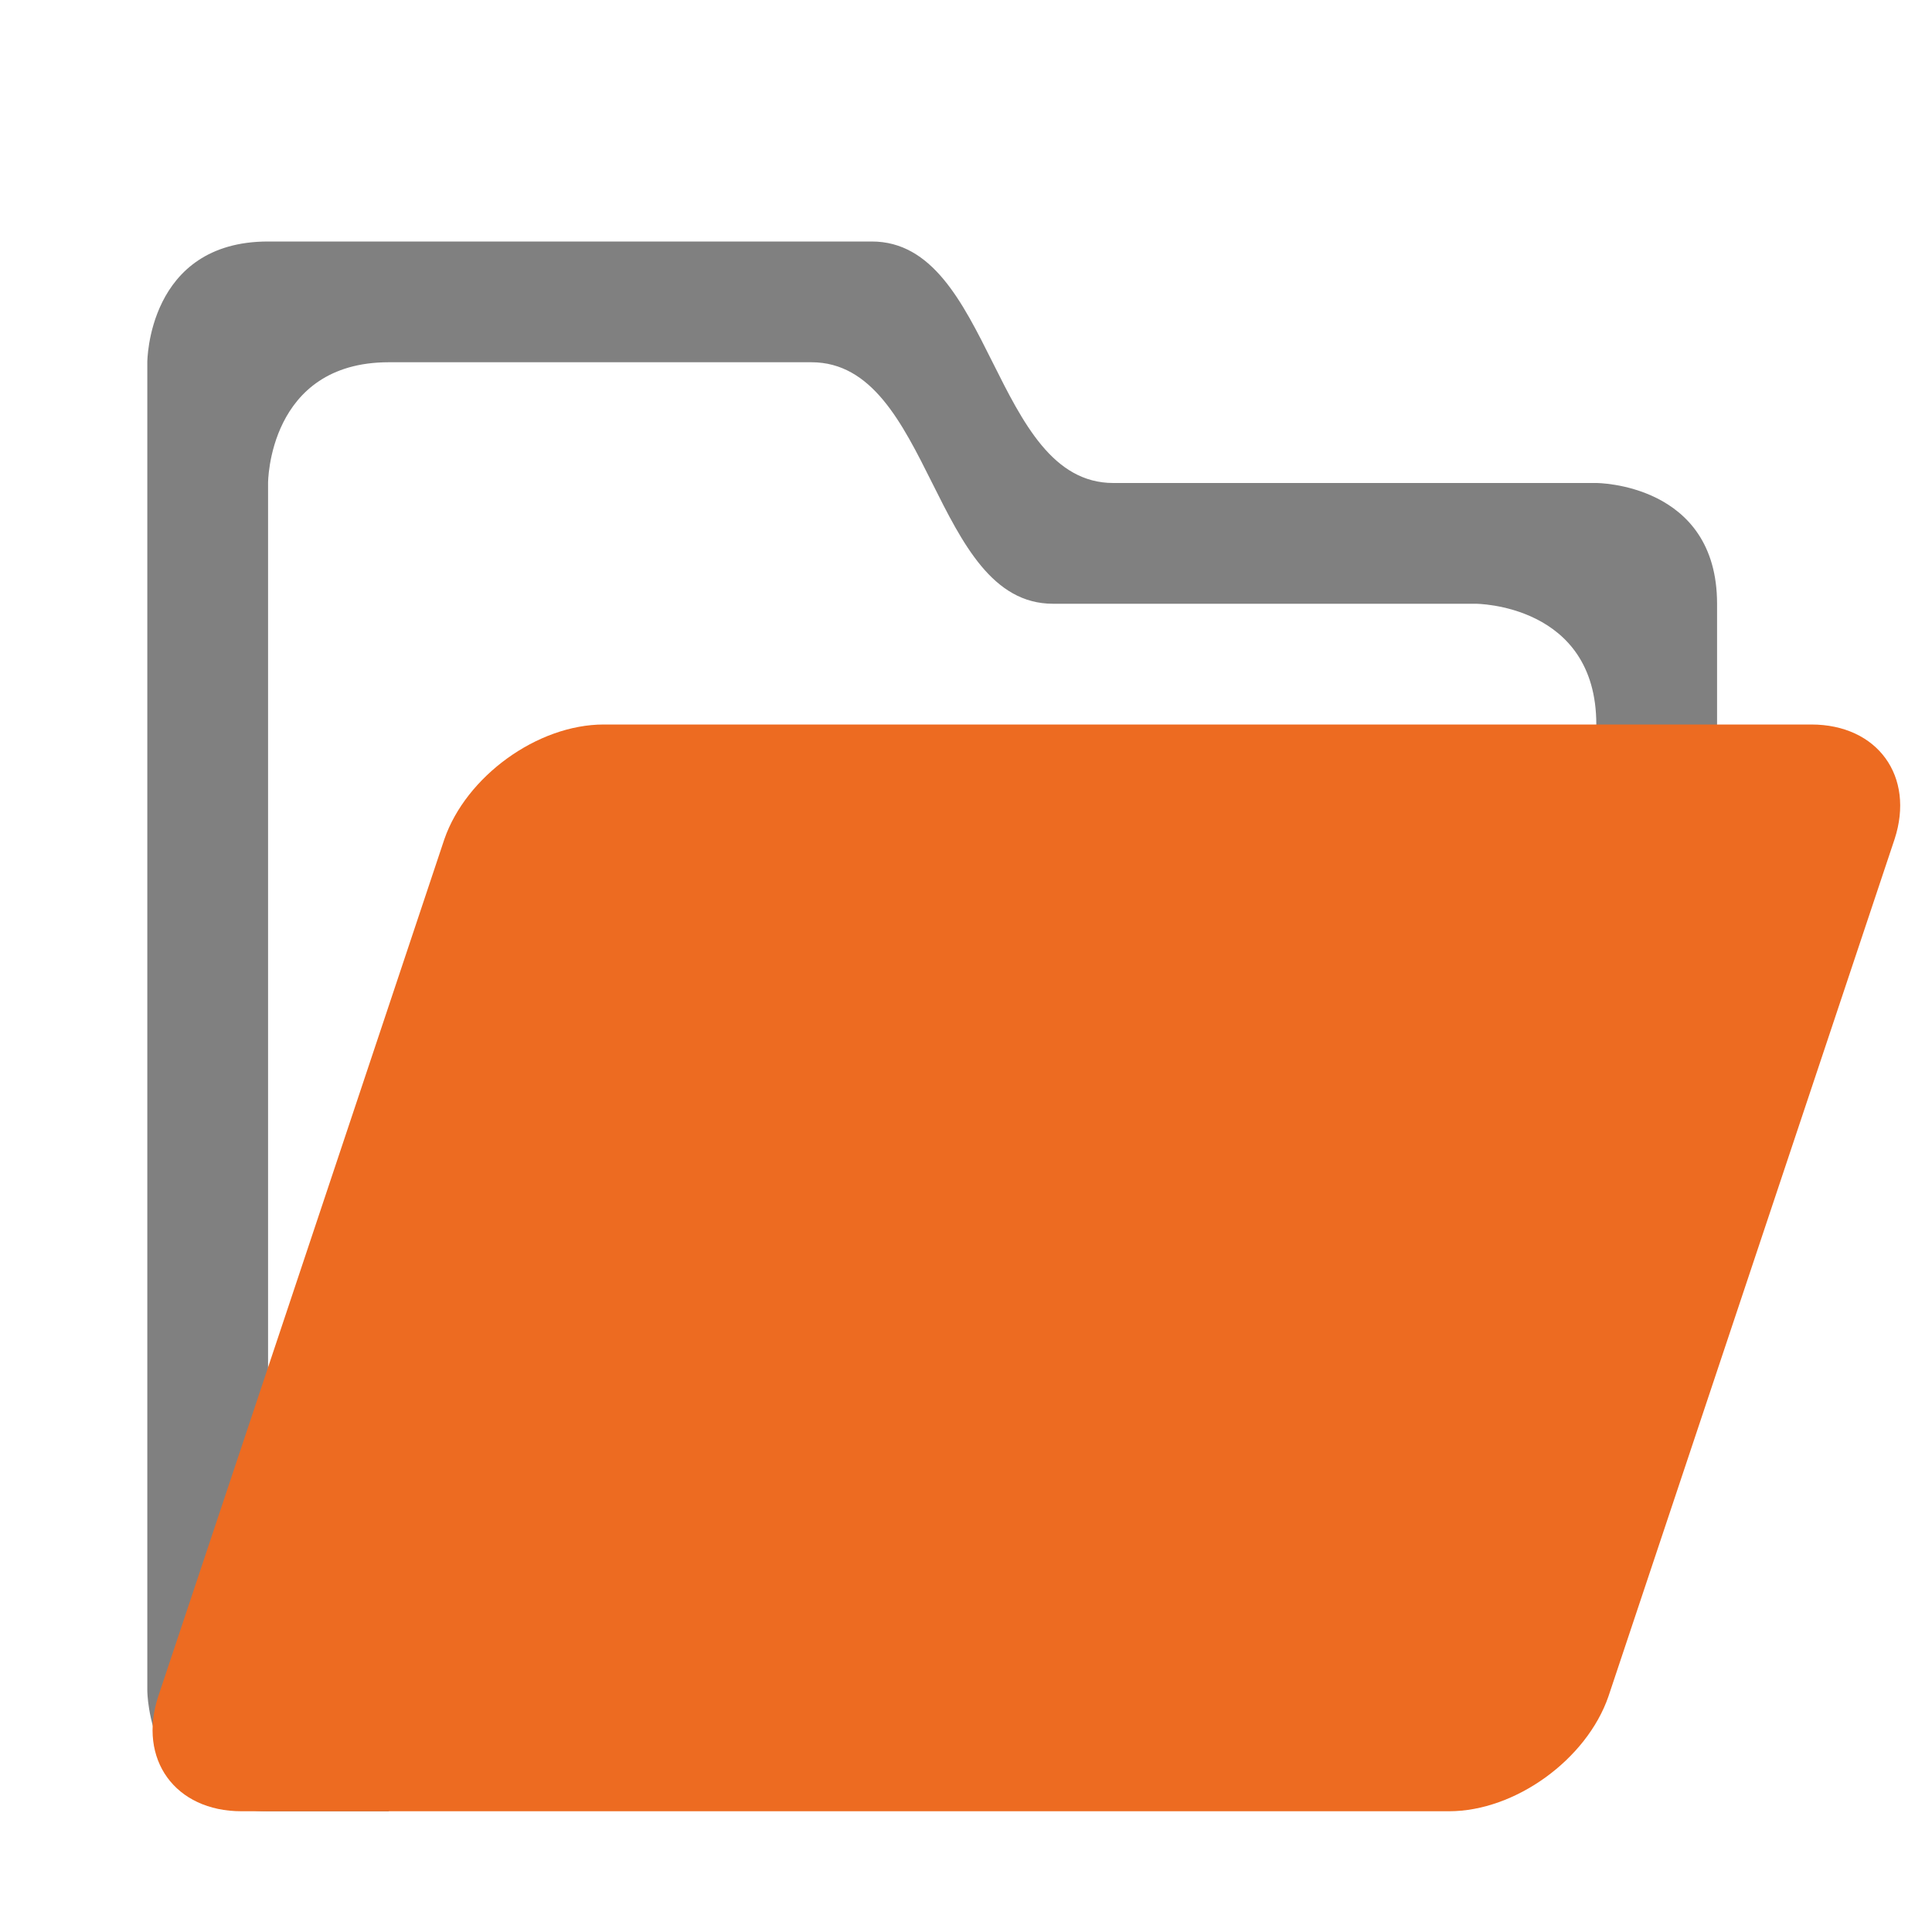
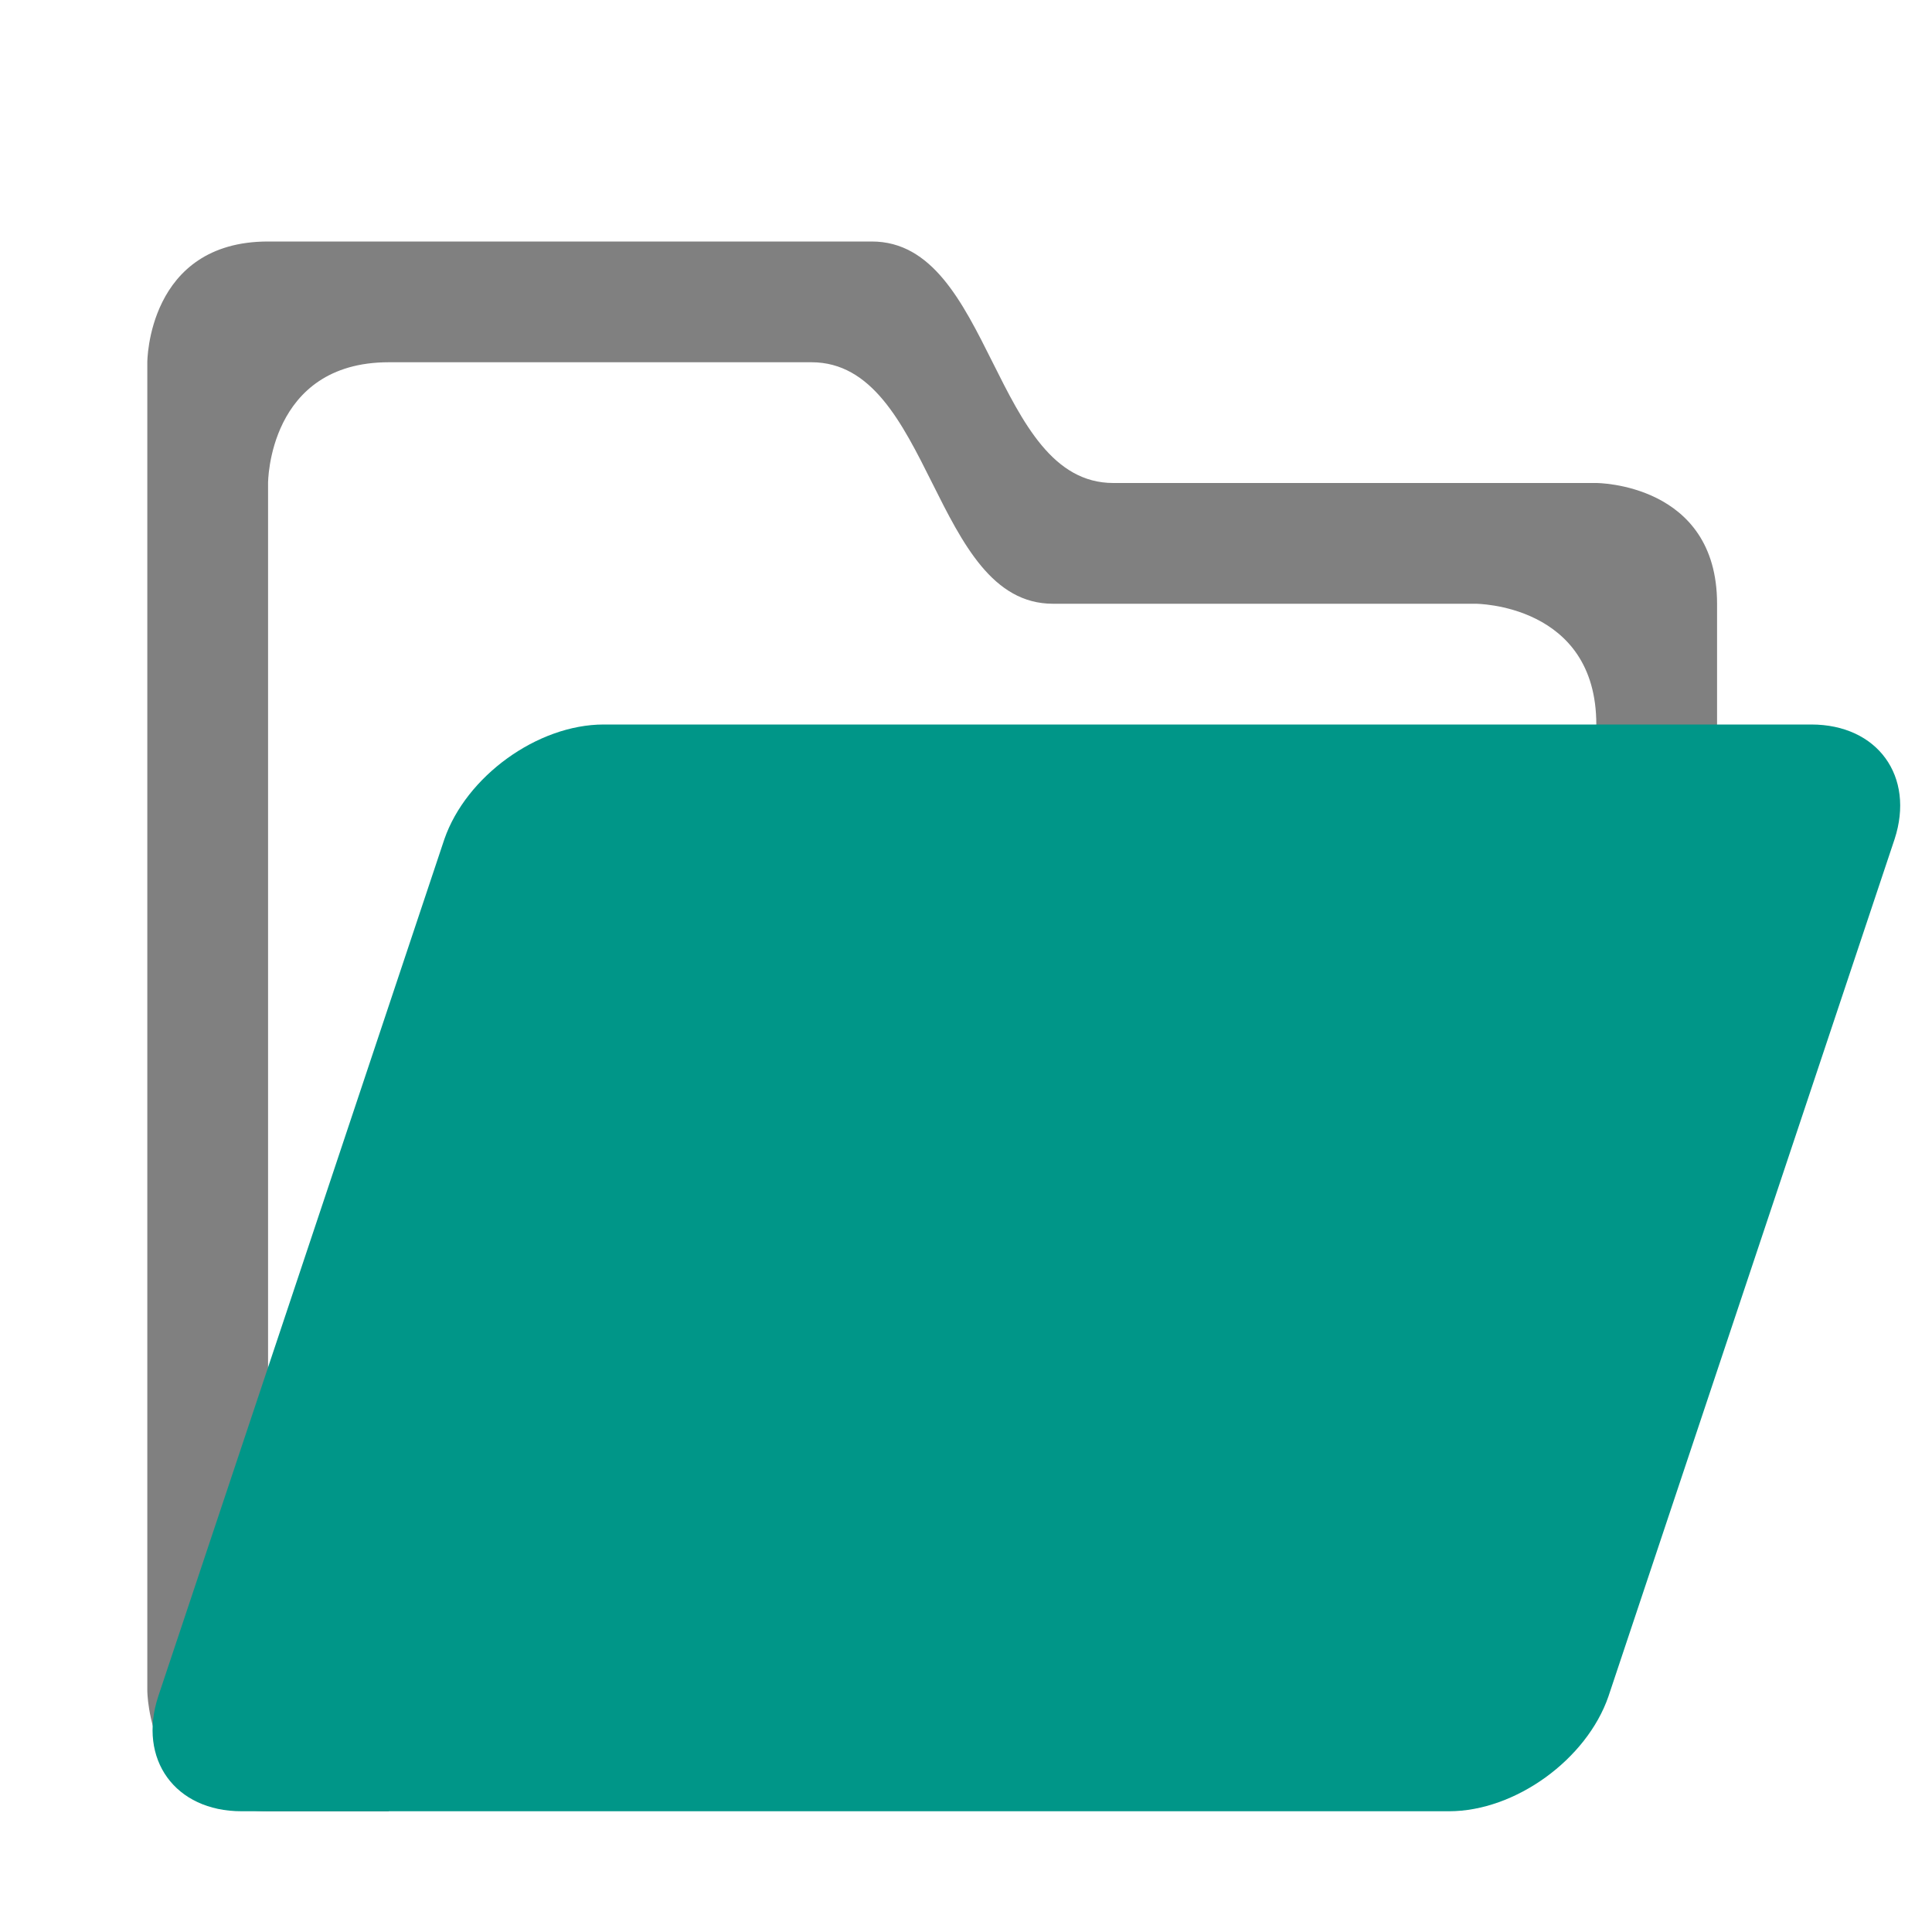
<svg xmlns="http://www.w3.org/2000/svg" version="1.0" id="Layer_1" x="0px" y="0px" viewBox="0 0 16 16" enable-background="new 0 0 16 16" xml:space="preserve">
  <g id="open">
    <path fill="#808080" d="M1.22,14V3c0,0,0-1,1-1s4,0,5,0s1,2,2,2s4,0,4,0s1,0,1,1v2h-1c0,0,0,0,0-1s-1-1-1-1h-3.5c-1,0-1-2-2-2   s-3.5,0-3.5,0c-1,0-1,1-1,1v9v1h1v1c0,0,0,0-1,0S1.22,14,1.22,14z" />
-     <path fill="#ED6B21" d="M5,6C4.45,6,3.86,6.43,3.68,6.95l-2.37,7.1C1.14,14.57,1.45,15,2,15h10c0.55,0,1.14-0.43,1.32-0.95   l2.37-7.1C15.86,6.43,15.55,6,15,6L5,6z" />
+     <path fill="#009688" d="M5,6C4.45,6,3.86,6.43,3.68,6.95l-2.37,7.1C1.14,14.57,1.45,15,2,15h10c0.55,0,1.14-0.43,1.32-0.95   l2.37-7.1C15.86,6.43,15.55,6,15,6L5,6z" />
  </g>
</svg>
